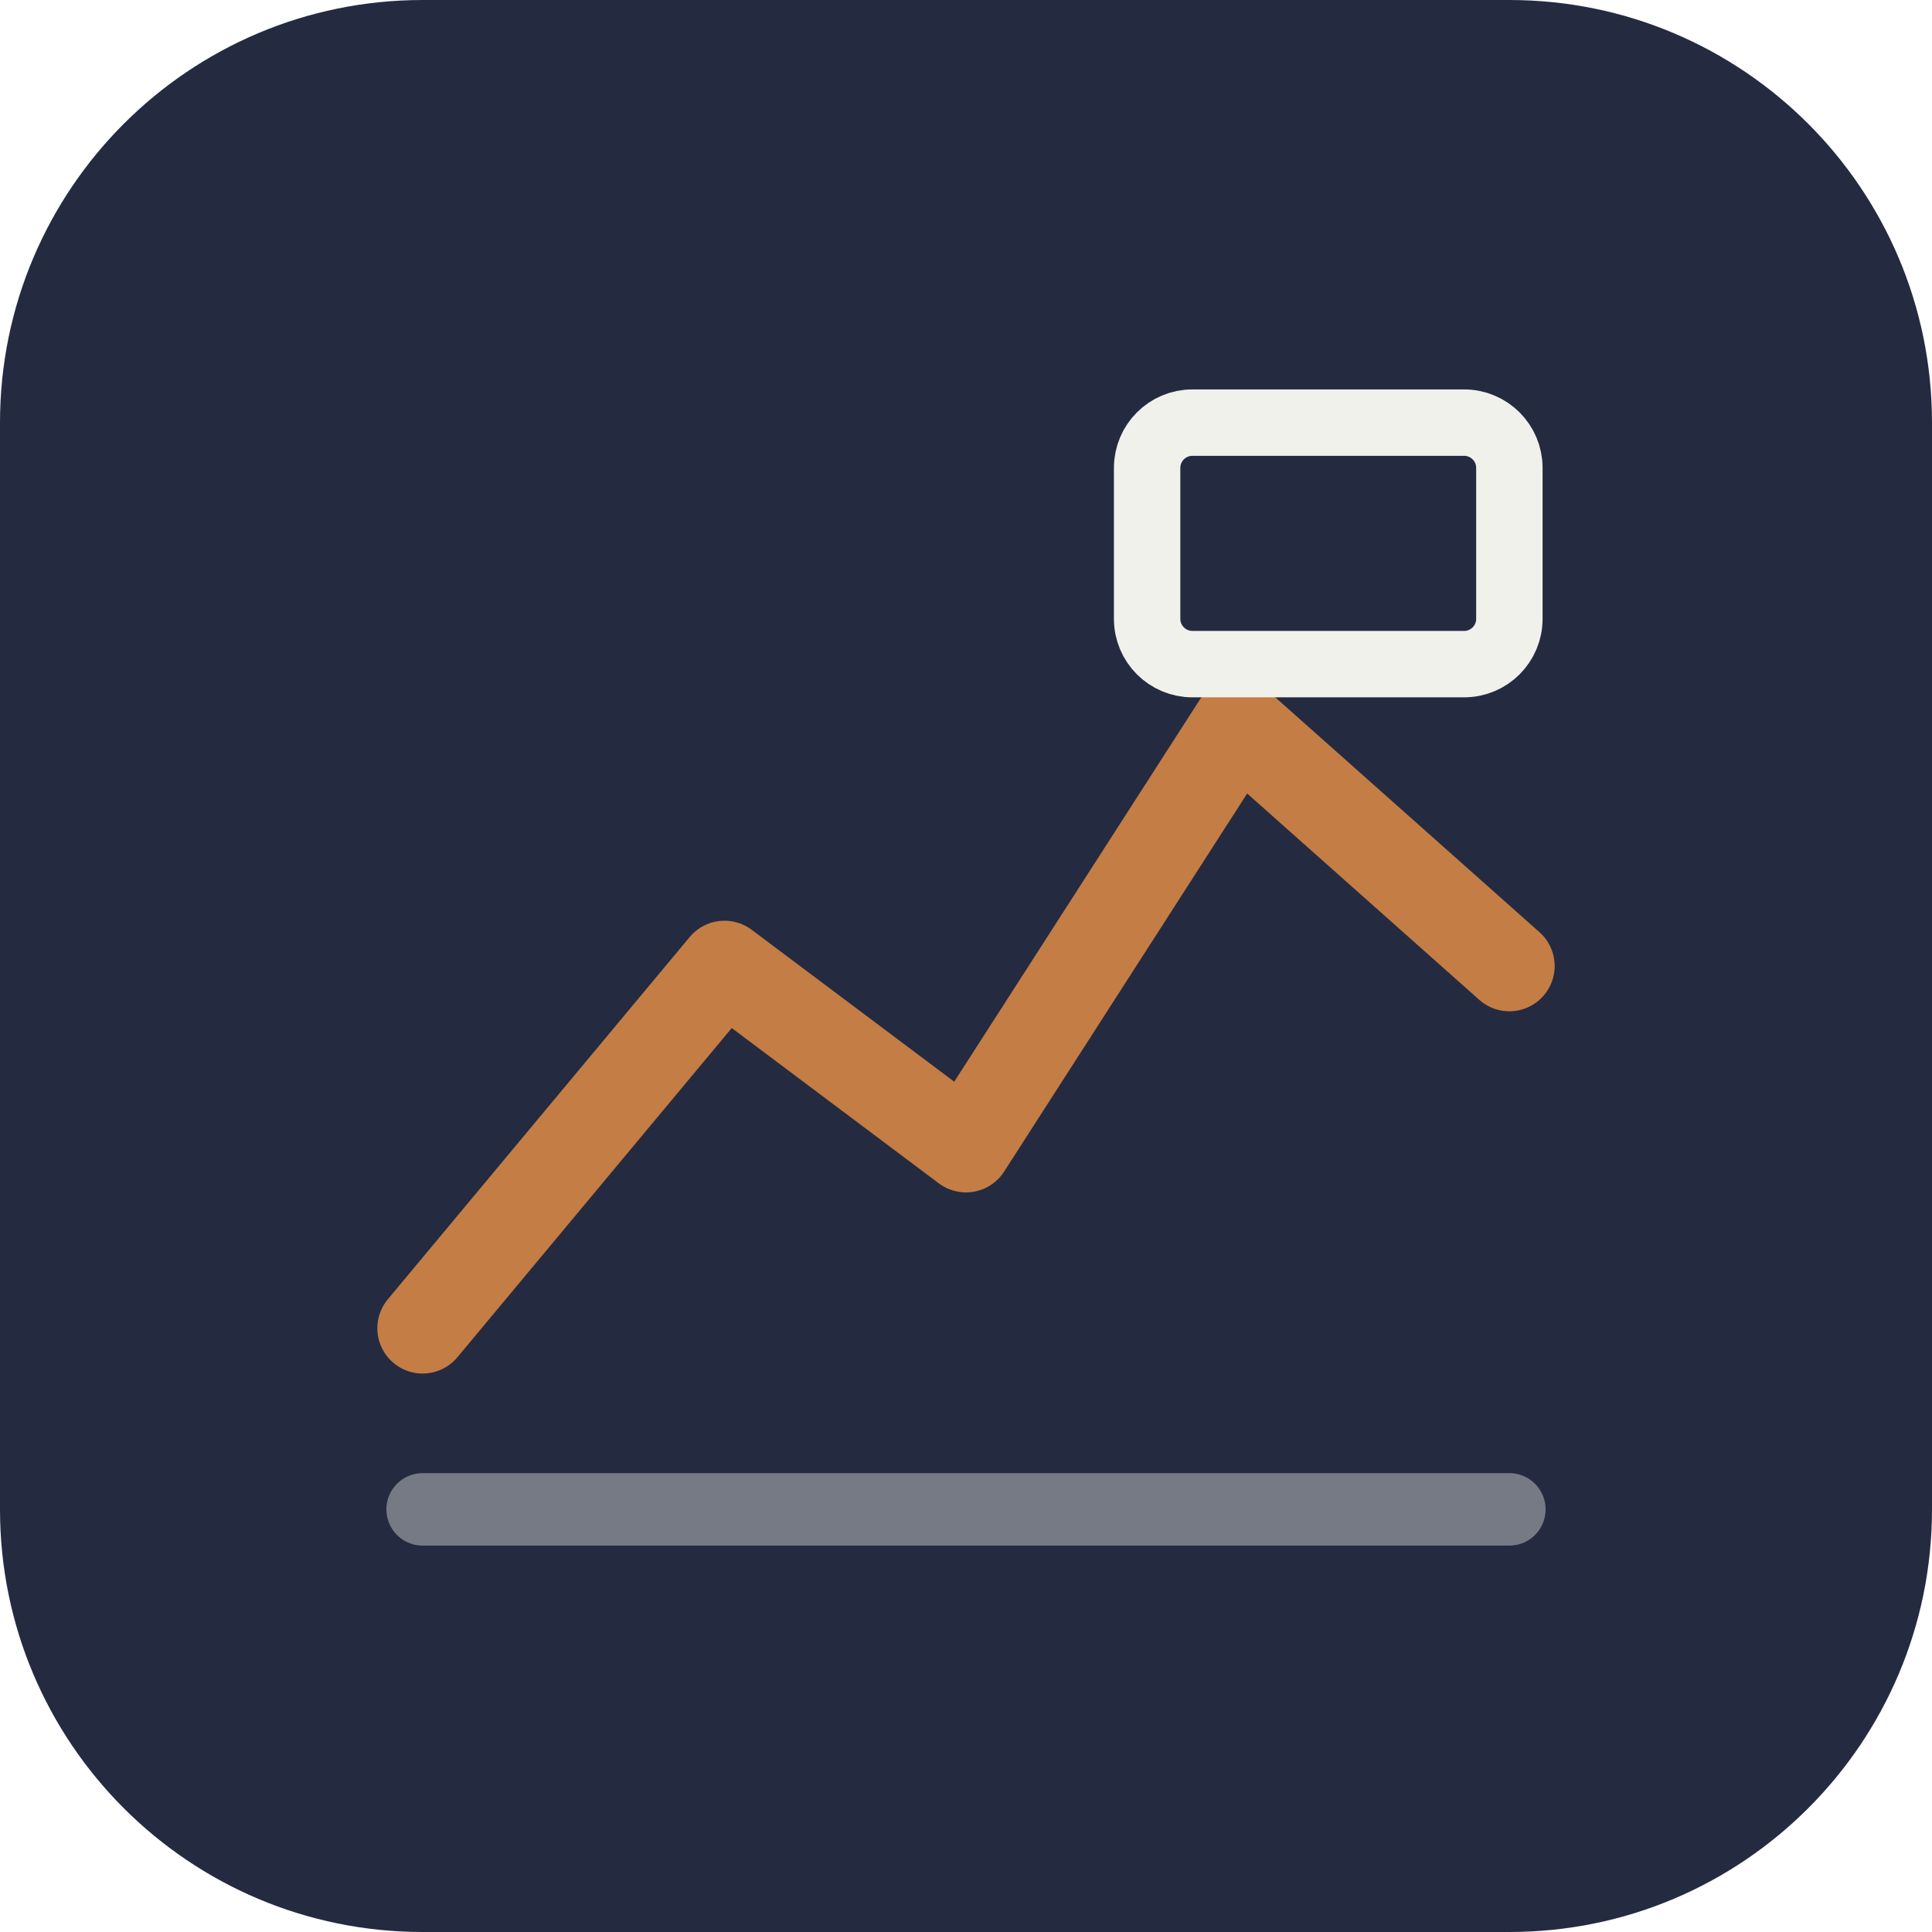
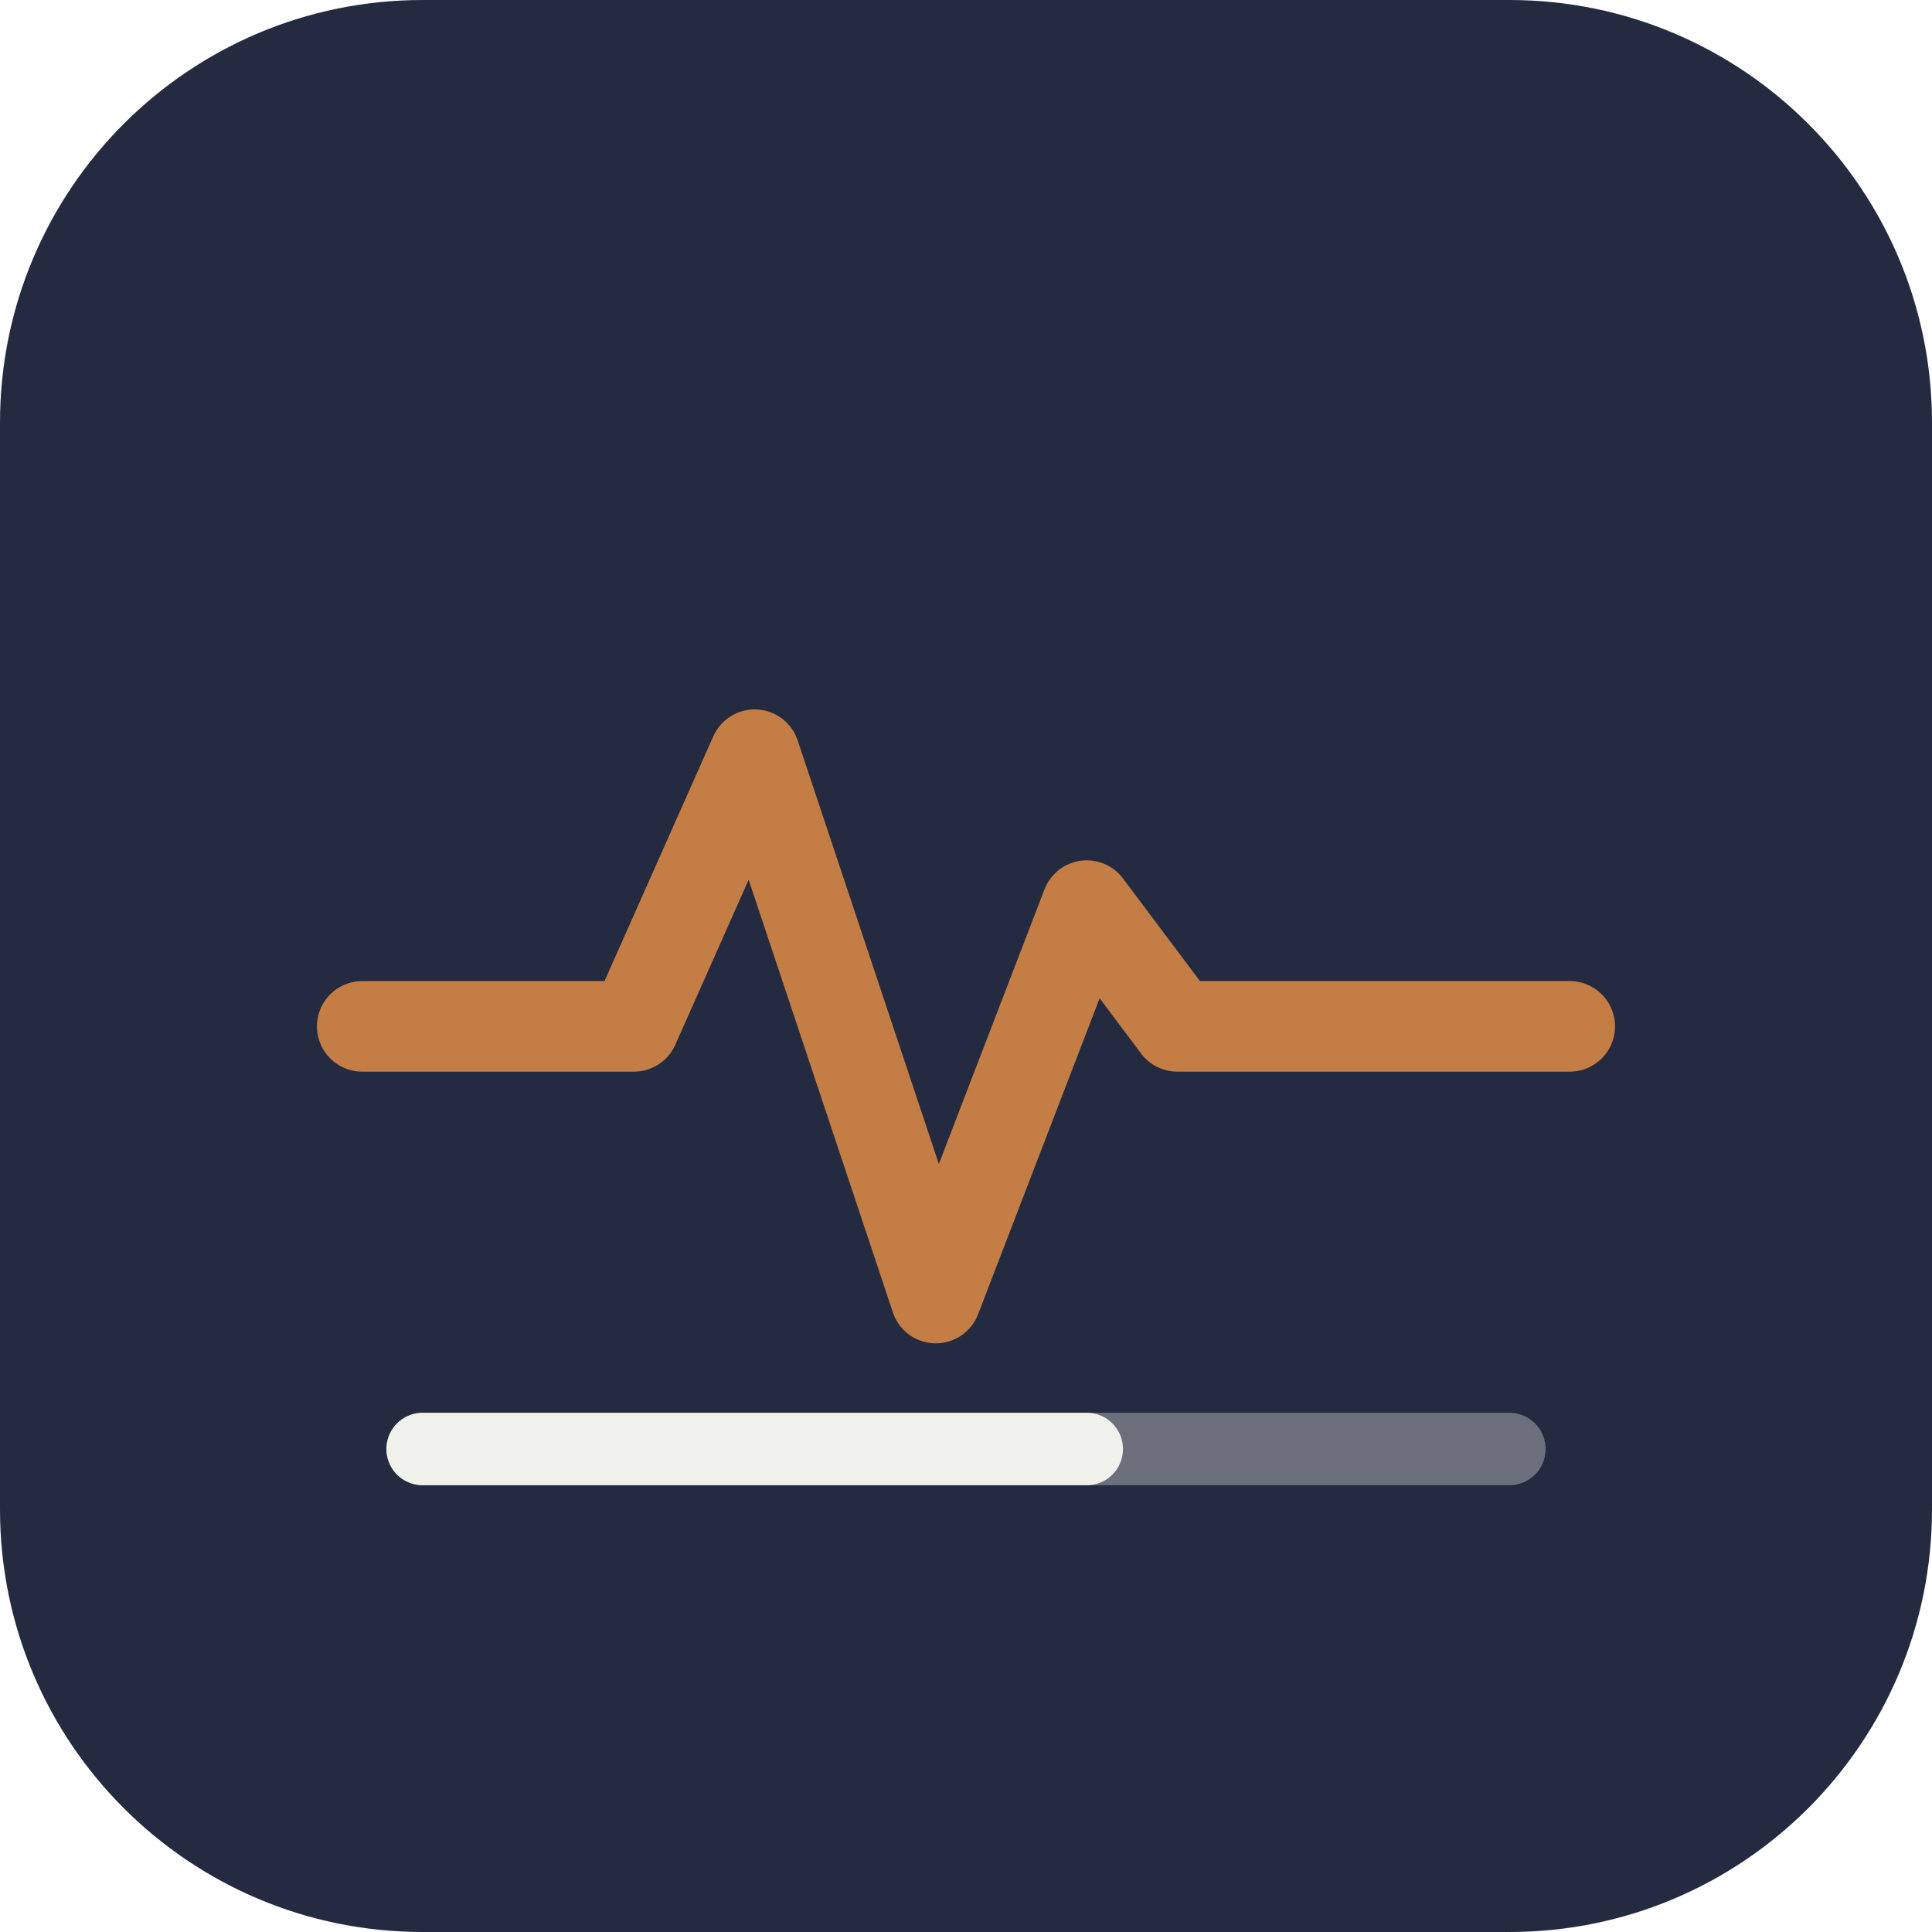
<svg xmlns="http://www.w3.org/2000/svg" viewBox="0 0 64 64" width="64" height="64">
  <rect width="64" height="64" rx="14" fill="#242b41" />
-   <path d="M14 44l10-12 8 6 9-14 9 8" fill="none" stroke="#c47d45" stroke-width="3" stroke-linecap="round" stroke-linejoin="round" />
-   <path d="M14 50h36" stroke="#f1f1ec" stroke-opacity=".4" stroke-width="2.4" stroke-linecap="round" />
-   <rect x="38" y="14" width="12" height="8" rx="1.5" fill="none" stroke="#f1f1ec" stroke-width="2.2" />
+   <path d="M12 34h9l4-9 6 18 5-13 3 4h13" fill="none" stroke="#c47d45" stroke-width="3" stroke-linecap="round" stroke-linejoin="round" />
+   <path d="M14 48h36" stroke="#f1f1ec" stroke-opacity=".35" stroke-width="2.4" stroke-linecap="round" />
+   <path d="M14 48h22" stroke="#f1f1ec" stroke-width="2.4" stroke-linecap="round" />
</svg>
